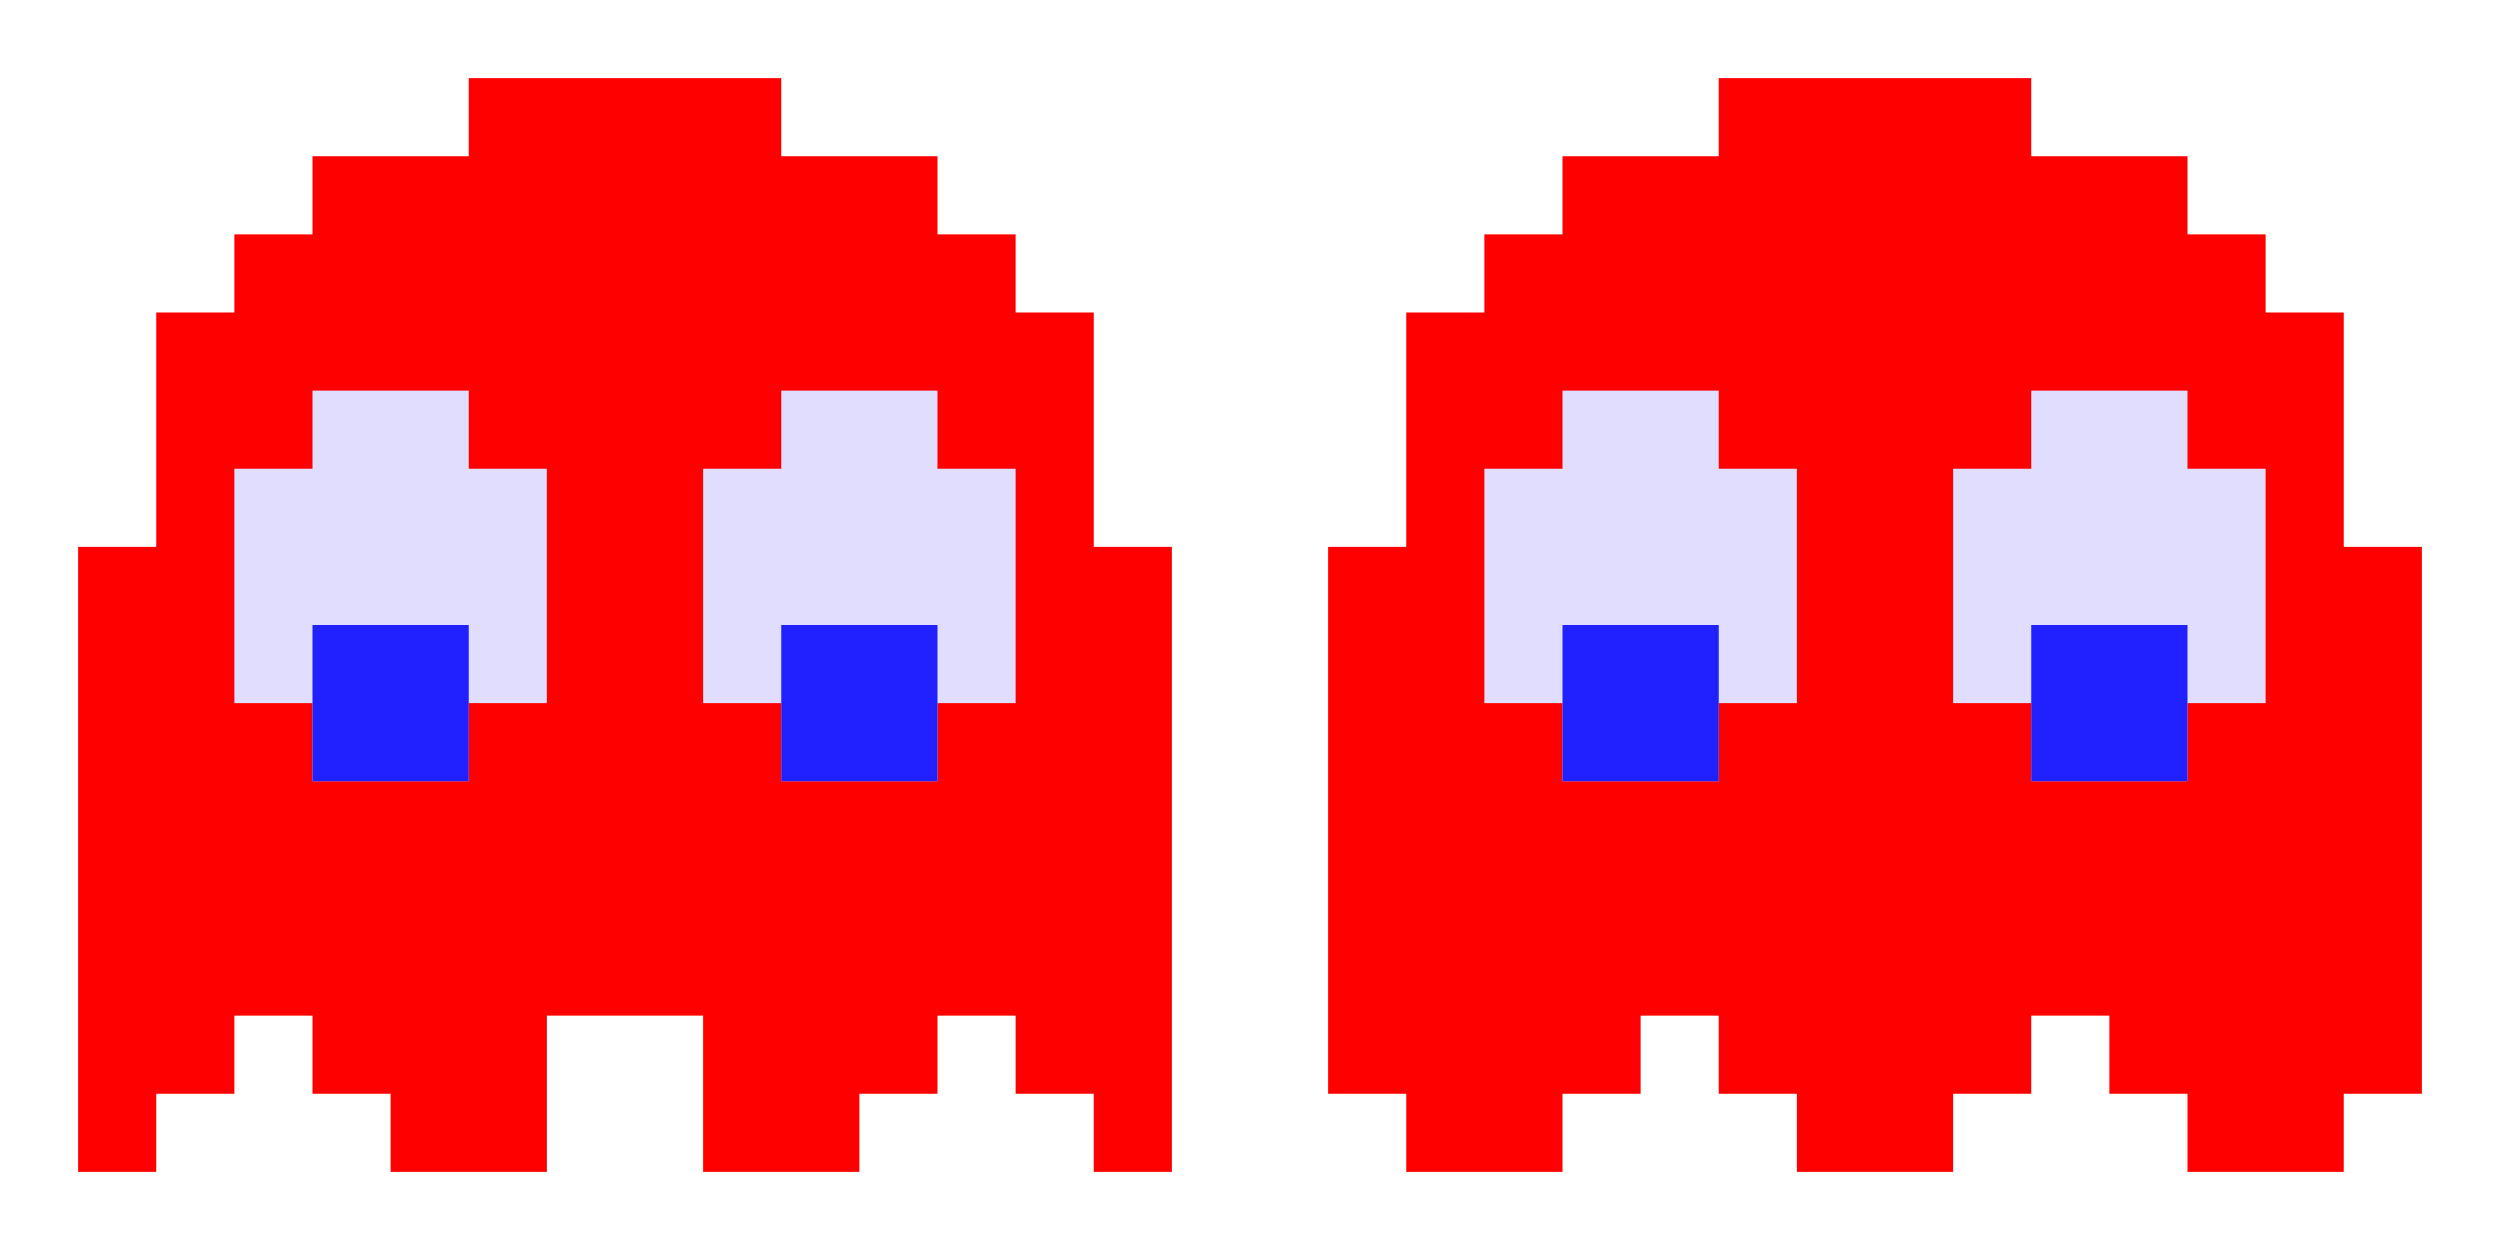
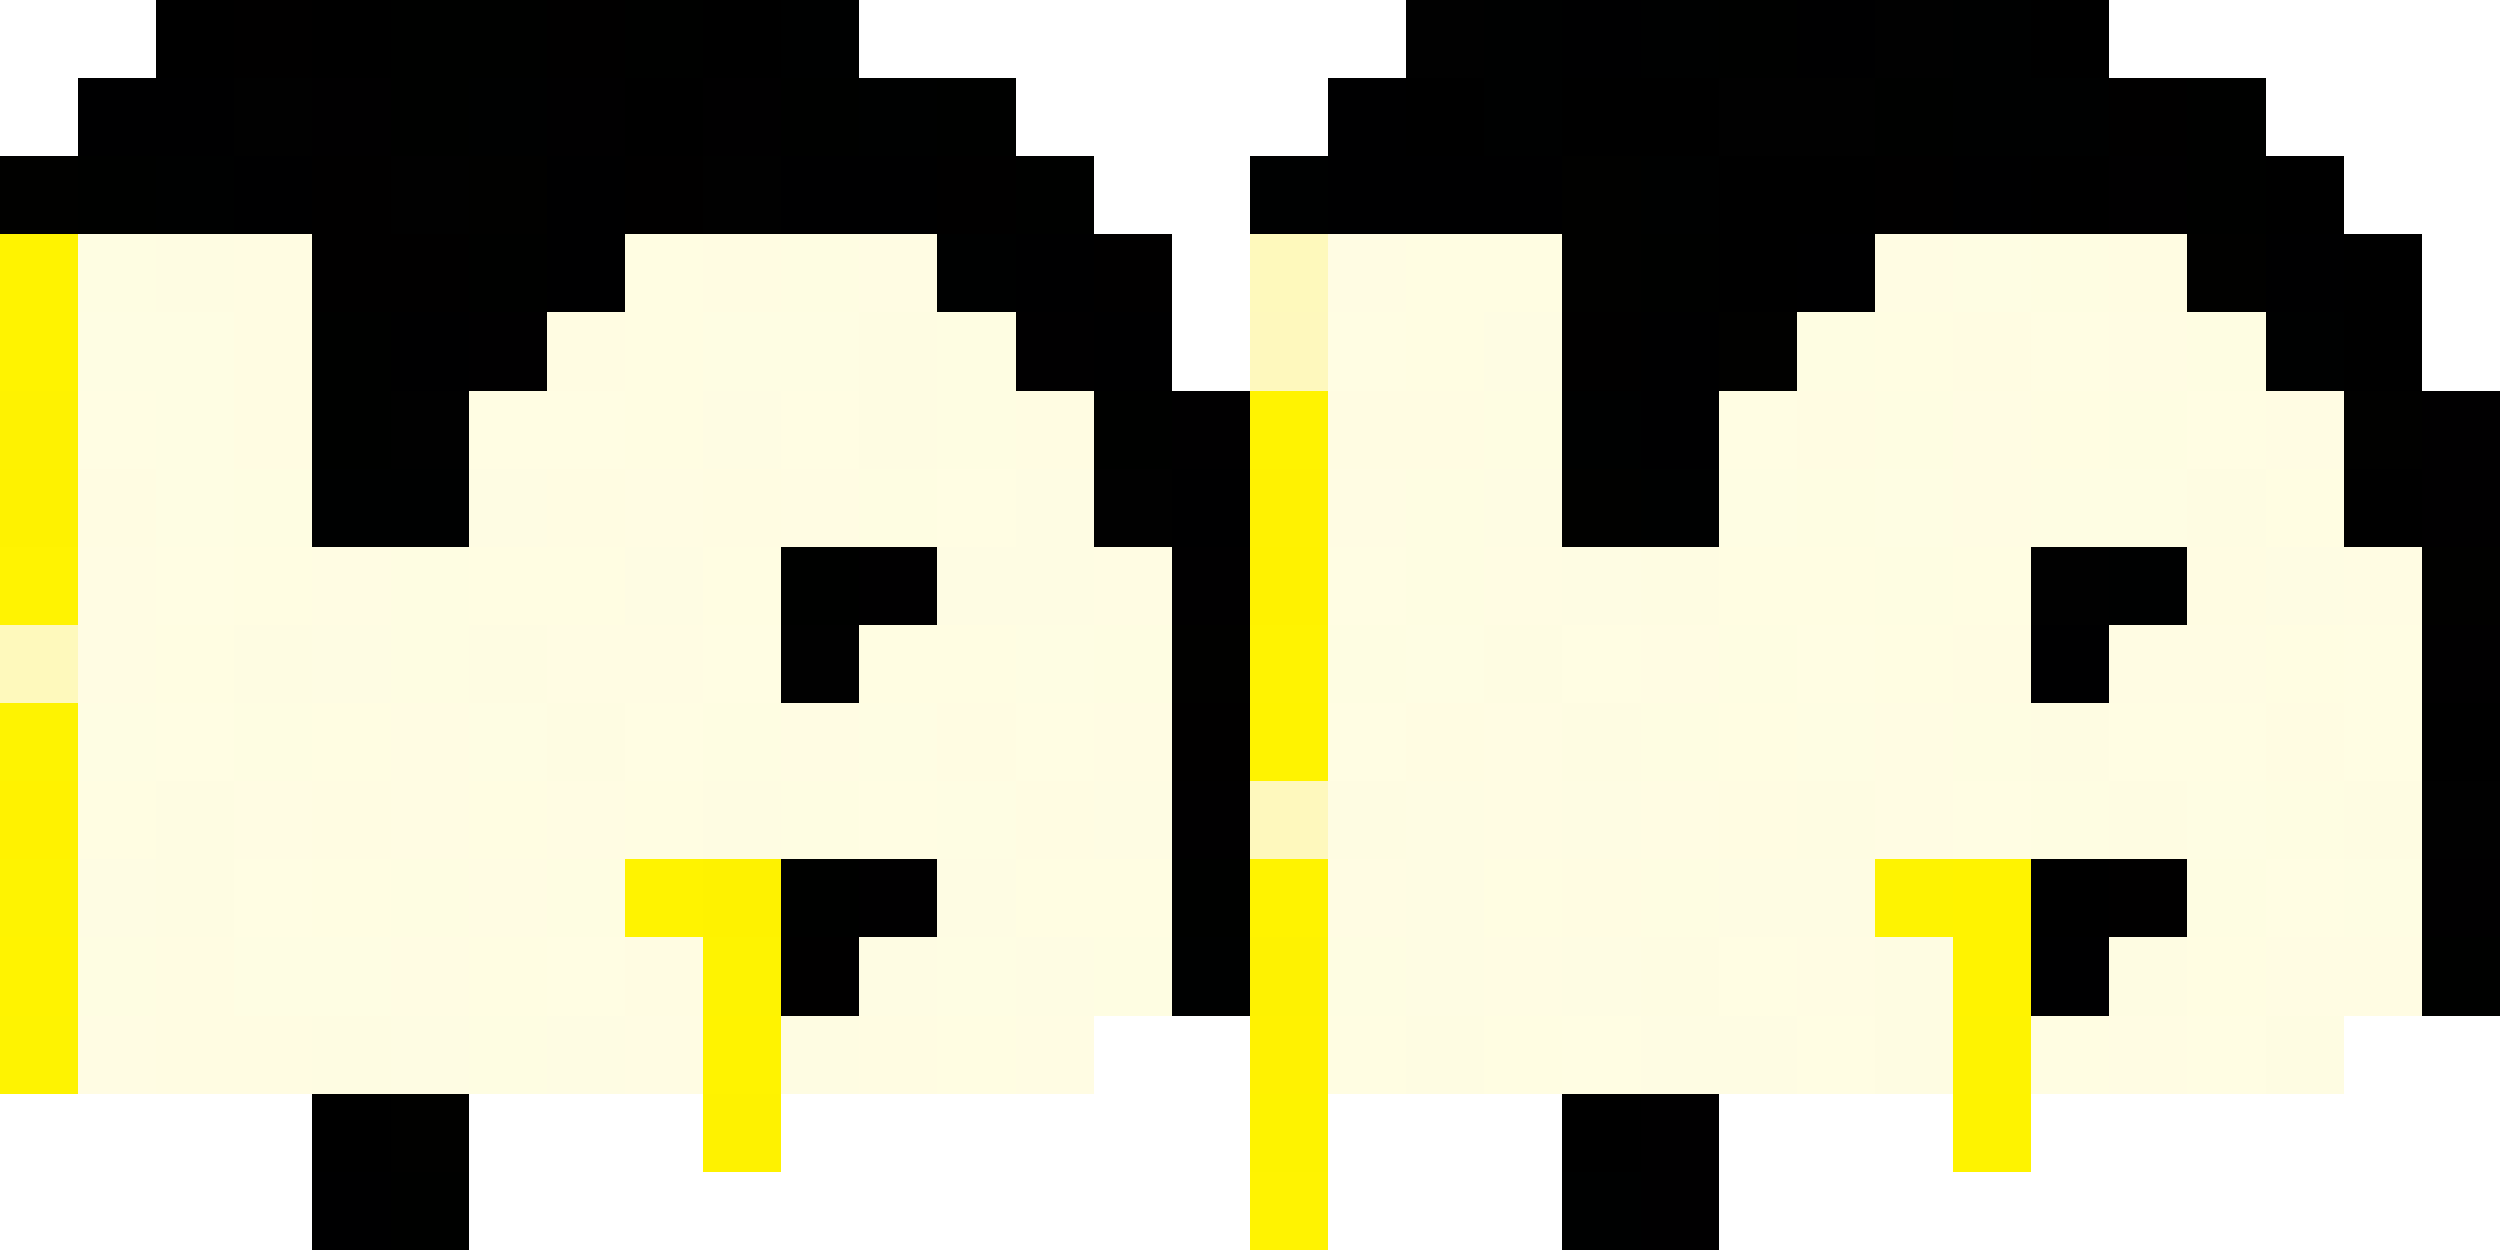
- <svg xmlns="http://www.w3.org/2000/svg" width="32" height="16" viewBox="0 0 32 16" fill="none">
-   <path d="M3 3V4H2V7H1V15H2V14H3V13H4V14H5V15H7V13H9V15H11V14H12V13H13V14H14V15H15V7H14V4H13V3H12V2H10V1H6V2H5H4V3H3Z" fill="#FF0000" />
-   <path d="M4 9V10H6V9H7V6H6V5H4V6H3V9H4Z" fill="#E0DDFF" />
-   <path d="M4 10V8H6V10H4Z" fill="#2121FF" />
-   <path d="M10 9V10H12V9H13V6H12V5H10V6H9V9H10Z" fill="#E0DDFF" />
-   <path d="M10 10V8H12V10H10Z" fill="#2121FF" />
-   <path d="M19 3V4H18V7H17V14H18V15H20V14H21V13H22V14H23V15H25V14H26V13H27V14H28V15H30V14H31V7H30V4H29V3H28V2H26V1H22V2H21H20V3H19Z" fill="#FF0000" />
-   <path d="M20 9V10H22V9H23V6H22V5H20V6H19V9H20Z" fill="#E0DDFF" />
-   <path d="M20 10V8H22V10H20Z" fill="#2121FF" />
-   <path d="M26 9V10H28V9H29V6H28V5H26V6H25V9H26Z" fill="#E0DDFF" />
-   <path d="M26 10V8H28V10H26Z" fill="#2121FF" />
+ <svg xmlns="http://www.w3.org/2000/svg" viewBox="0 -0.5 32 16" shape-rendering="crispEdges">
+   <path stroke="#000000" d="M2 0h1M4 0h1M9 0h1M26 0h1M8 1h1M18 1h1M20 1h2M22 2h2M26 2h1M29 2h1M22 3h1M30 3h1M30 4h1M30 6h1M31 9h1M26 11h1M4 14h1M20 14h1" />
+   <path stroke="#010000" d="M3 0h1M7 0h1M27 1h1M4 2h1M8 2h1M12 2h1M24 2h1M4 3h2M14 3h1M20 4h1M15 9h1M27 11h1M10 12h1" />
+   <path stroke="#000100" d="M5 0h2M8 0h1M22 0h1M5 1h1M10 1h1M12 1h1M24 1h1M28 1h1M1 2h1M13 2h1M28 2h1M6 3h1M21 3h1M4 4h1M4 5h1M14 5h1M10 7h1M10 11h1M15 11h1M31 12h1M5 15h1" />
+   <path stroke="#000101" d="M10 0h1M19 0h1M21 0h1M25 0h1M6 1h1M11 1h1M19 1h1M25 1h2M2 2h1M16 2h1M21 2h1M12 3h1M29 4h1M20 5h1M4 6h2M21 6h1M27 7h1M15 12h1M20 15h1" />
+   <path stroke="#010101" d="M18 0h1M24 0h1M3 1h1M22 1h2M5 2h1M9 2h1M5 5h1M14 6h1M26 7h1M10 8h1M31 10h1" />
+   <path stroke="#000001" d="M20 0h1M23 0h1M1 1h2M17 1h1M3 2h1M7 2h1M10 2h2M17 2h3M25 2h1M7 3h1M13 3h1M23 3h1M29 3h1M5 4h1M14 4h1M21 4h1M21 5h1M15 6h1M26 8h1M26 12h1M4 15h1" />
+   <path stroke="#010001" d="M4 1h1M7 1h1M9 1h1M27 2h1M6 4h1M13 4h1M15 5h1M31 5h1M31 6h1M11 7h1M15 7h1M31 8h1M15 10h1M11 11h1M31 11h1M21 14h1M21 15h1" />
+   <path stroke="#010100" d="M0 2h1M6 2h1M20 2h1M20 3h1M28 3h1M22 4h1M30 5h1M20 6h1M31 7h1M15 8h1M5 14h1" />
+   <path stroke="#fff300" d="M0 3h1M0 4h1M16 9h1M8 11h1M16 11h1M25 11h1M0 12h1M25 12h1M9 13h1" />
+   <path stroke="#fefde2" d="M1 3h1M10 3h1M26 3h1M12 4h1M23 4h1M28 4h1M12 5h1M19 5h1M24 5h1M27 5h1M3 6h1M11 6h1M18 6h1M23 6h1M5 7h1M18 7h1M24 7h1M5 8h1M14 8h1M17 8h1M22 8h1M3 9h1M9 9h1M21 9h1M25 9h1M10 10h1M26 10h1M29 10h1M5 11h1M7 11h1M21 11h1M28 11h1M1 12h1M14 12h1M17 12h1M6 13h1" />
+   <path stroke="#fefce2" d="M2 3h1M11 4h1M11 5h1M28 6h1M21 7h1M3 8h1M6 8h1M19 8h1M7 9h1M20 9h1M26 9h1M2 10h1M9 10h1M17 10h1M23 10h1M27 10h1M30 10h1M2 11h1M21 12h1M24 12h1M27 12h1M4 13h1M10 13h1M18 13h1M24 13h1M29 13h1" />
+   <path stroke="#fffce2" d="M3 3h1M9 3h1M27 3h1M3 4h1M7 4h1M25 4h1M3 5h1M13 5h1M17 5h2M23 5h1M1 6h1M7 6h1M9 6h1M28 7h1M25 8h1M12 9h1M18 9h1M29 9h1M4 10h1M13 10h1M22 10h1M20 11h1M2 12h1M8 12h1M2 13h2M11 13h1" />
+   <path stroke="#fffde2" d="M8 3h1M18 3h2M8 4h1M18 4h1M24 4h1M8 5h1M26 5h1M29 6h1M3 7h1M6 7h2M9 7h1M22 7h2M25 7h1M2 8h1M11 8h2M24 8h1M29 8h1M4 9h1M22 9h1M1 10h1M6 10h1M8 10h1M4 11h1M13 11h2M19 11h1M6 12h1M28 12h1M12 13h1M17 13h1M19 13h1M26 13h1" />
+   <path stroke="#fffce3" d="M11 3h1M17 3h1M24 3h1M27 4h1M25 5h1M29 5h1M8 6h1M10 6h1M17 6h1M25 6h1M1 7h1M4 7h1M14 7h1M19 7h1M30 7h1M1 8h1M7 8h2M21 8h1M27 8h2M5 9h1M10 9h1M14 9h1M19 9h1M24 9h1M3 10h1M5 10h1M7 10h1M19 10h1M21 10h1M24 10h1M6 11h1M17 11h1M5 12h1M19 12h1M23 12h1M29 12h2M1 13h1M8 13h1M13 13h1M27 13h1" />
+   <path stroke="#fef9bc" d="M16 3h1M0 8h1" />
+   <path stroke="#fefde3" d="M25 3h1M1 4h2M9 4h2M2 5h1M2 6h1M22 6h1M24 6h1M26 6h2M13 8h1M18 8h1M1 9h1M6 9h1M11 9h1M23 9h1M12 10h1M28 10h1M30 11h1M3 12h2M12 12h1" />
+   <path stroke="#fef8bd" d="M16 4h1M16 10h1" />
+   <path stroke="#fffde3" d="M17 4h1M26 4h1M1 5h1M6 5h2M10 5h1M22 5h1M28 5h1M12 6h1M2 7h1M17 7h1M9 8h1M20 8h1M23 8h1M30 8h1M2 9h1M8 9h1M13 9h1M17 9h1M27 9h2M30 9h1M11 10h1M25 10h1M3 11h1M29 11h1M7 12h1M22 12h1M20 13h1M23 13h1M28 13h1" />
+   <path stroke="#fefce3" d="M19 4h1M9 5h1M6 6h1M13 6h1M19 6h1M8 7h1M12 7h2M20 7h1M29 7h1M4 8h1M14 10h1M18 10h1M20 10h1M1 11h1M12 11h1M18 11h1M22 11h2M11 12h1M13 12h1M18 12h1M20 12h1M5 13h1M7 13h1M21 13h2" />
+   <path stroke="#fef201" d="M0 5h1M16 12h1" />
+   <path stroke="#fff301" d="M16 5h1M0 7h1M16 8h1M16 15h1" />
+   <path stroke="#fef200" d="M0 6h1M9 11h1M9 14h1" />
+   <path stroke="#fff201" d="M16 6h1M16 13h1" />
+   <path stroke="#fff200" d="M16 7h1M0 10h1" />
+   <path stroke="#fef301" d="M0 9h1M0 11h1M24 11h1M9 12h1M0 13h1M25 13h1" />
+   <path stroke="#fef300" d="M16 14h1M25 14h1" />
</svg>
